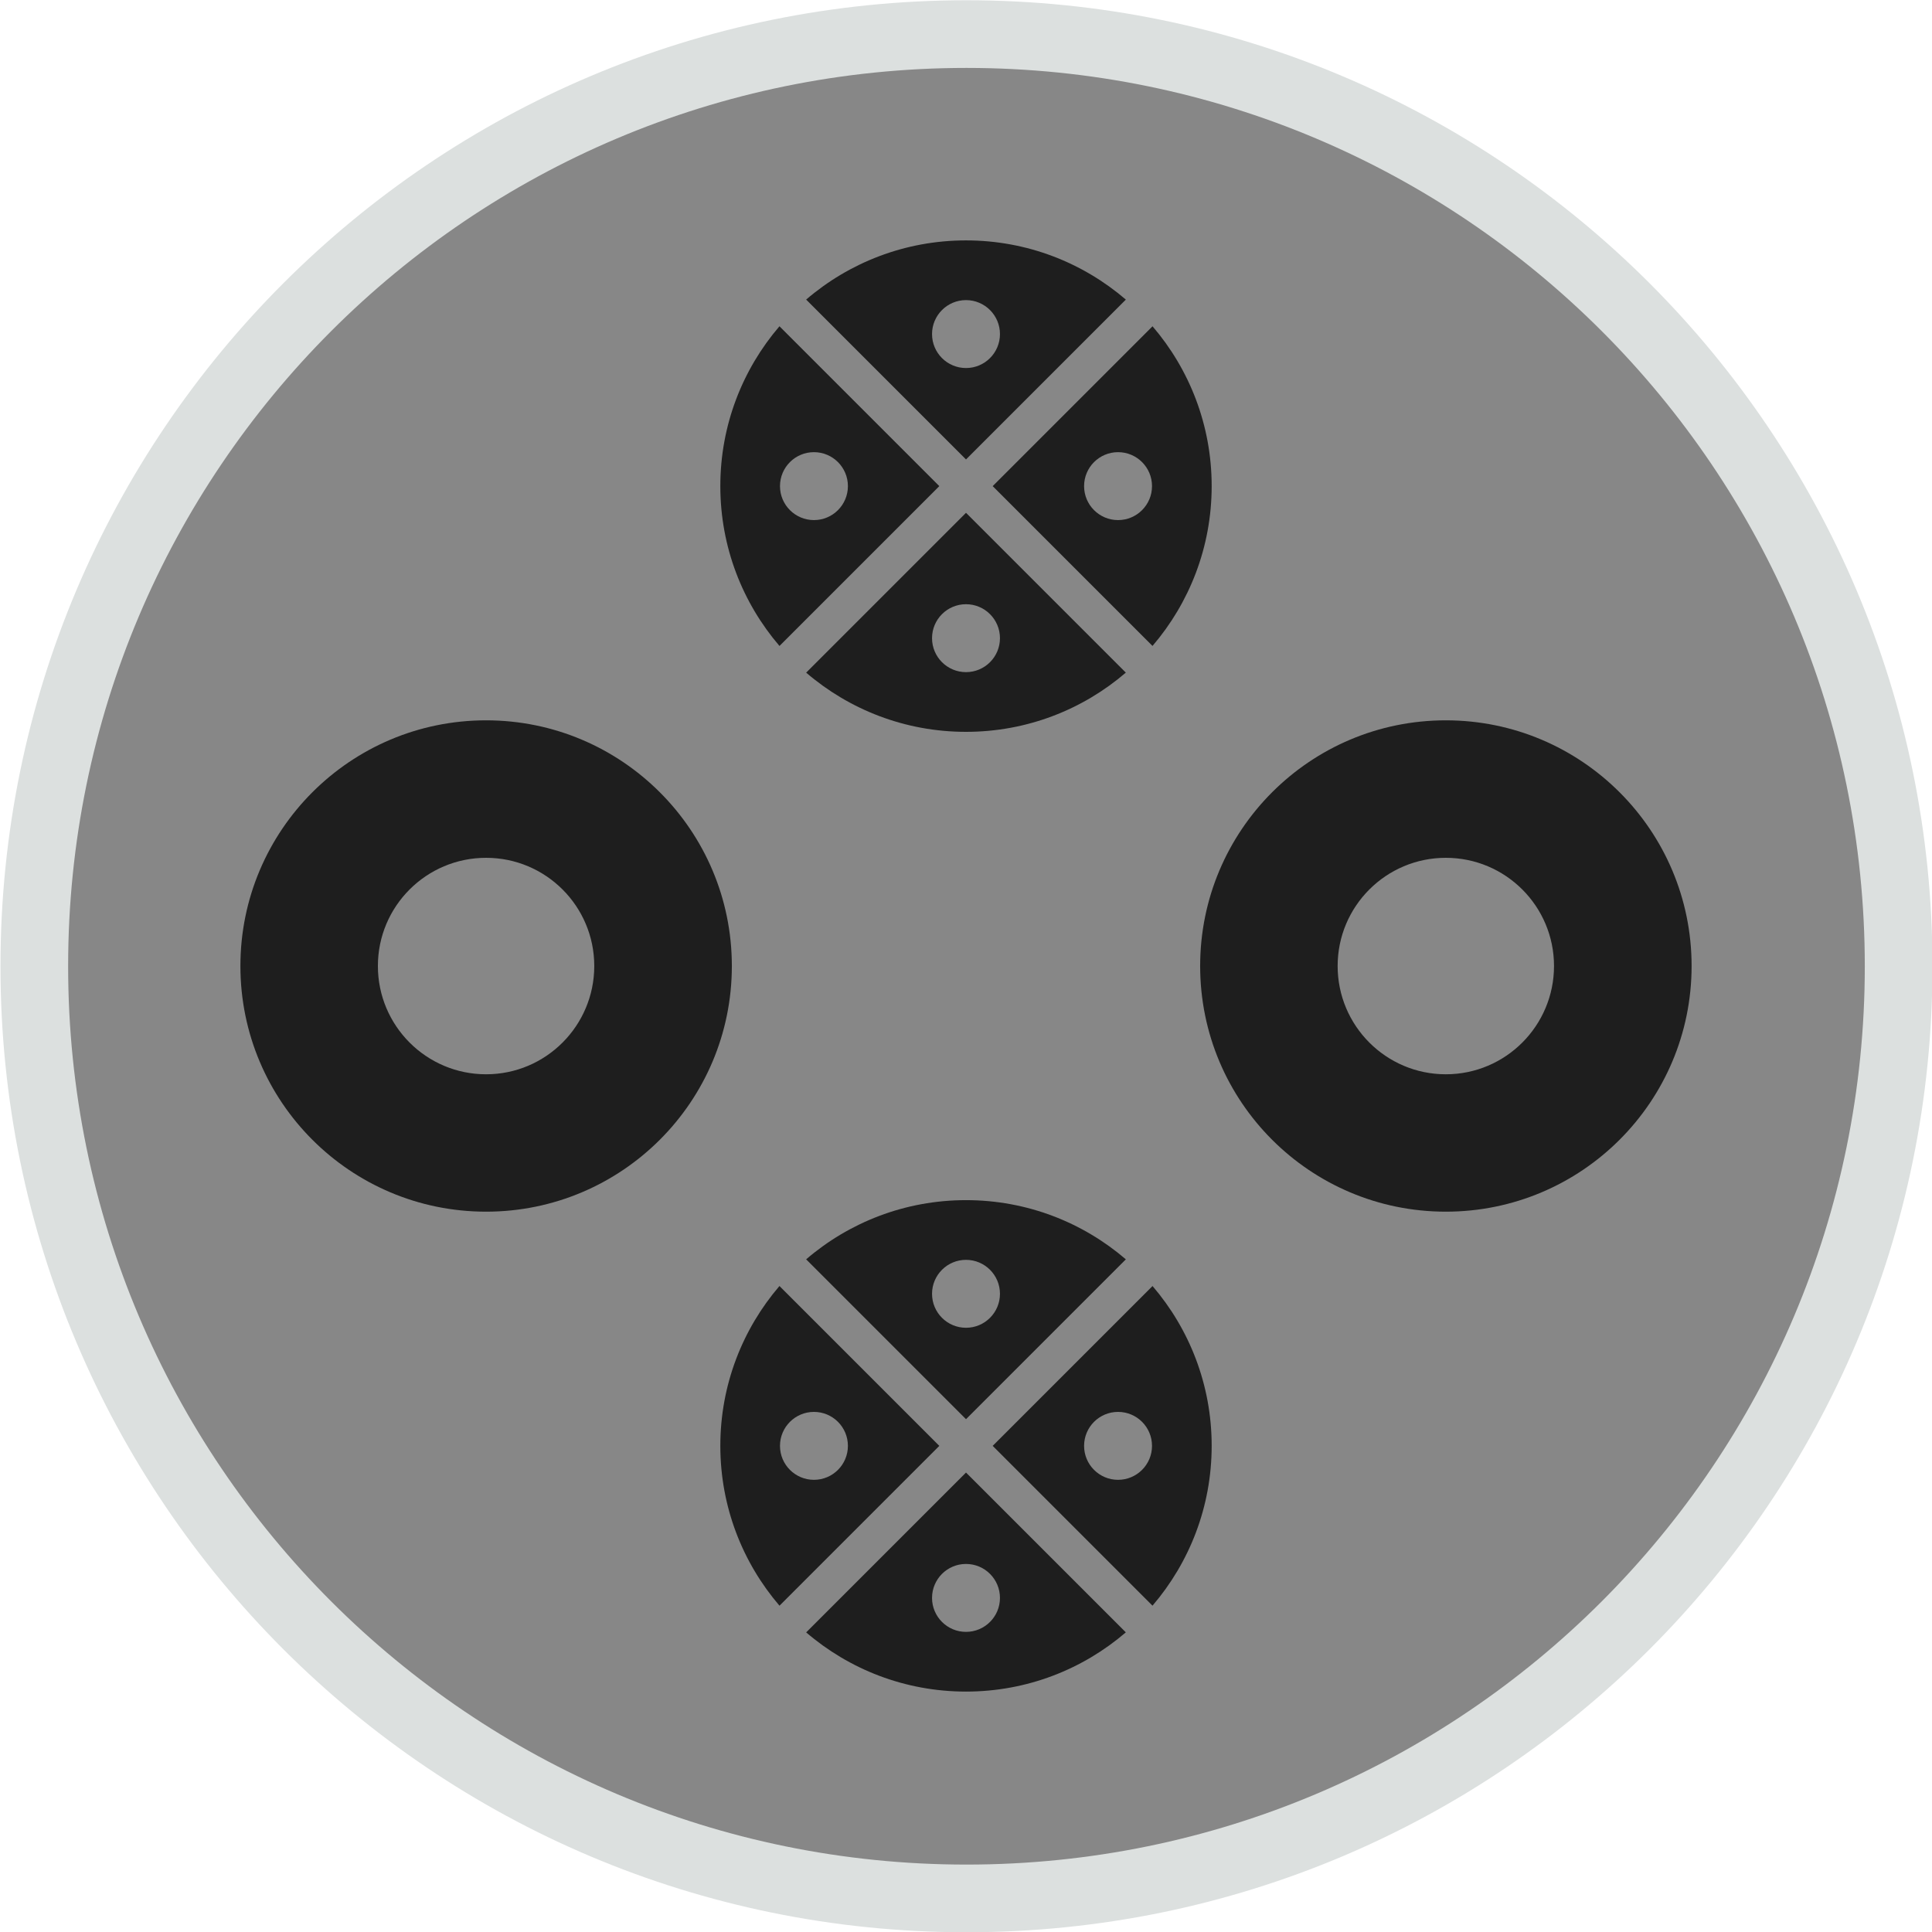
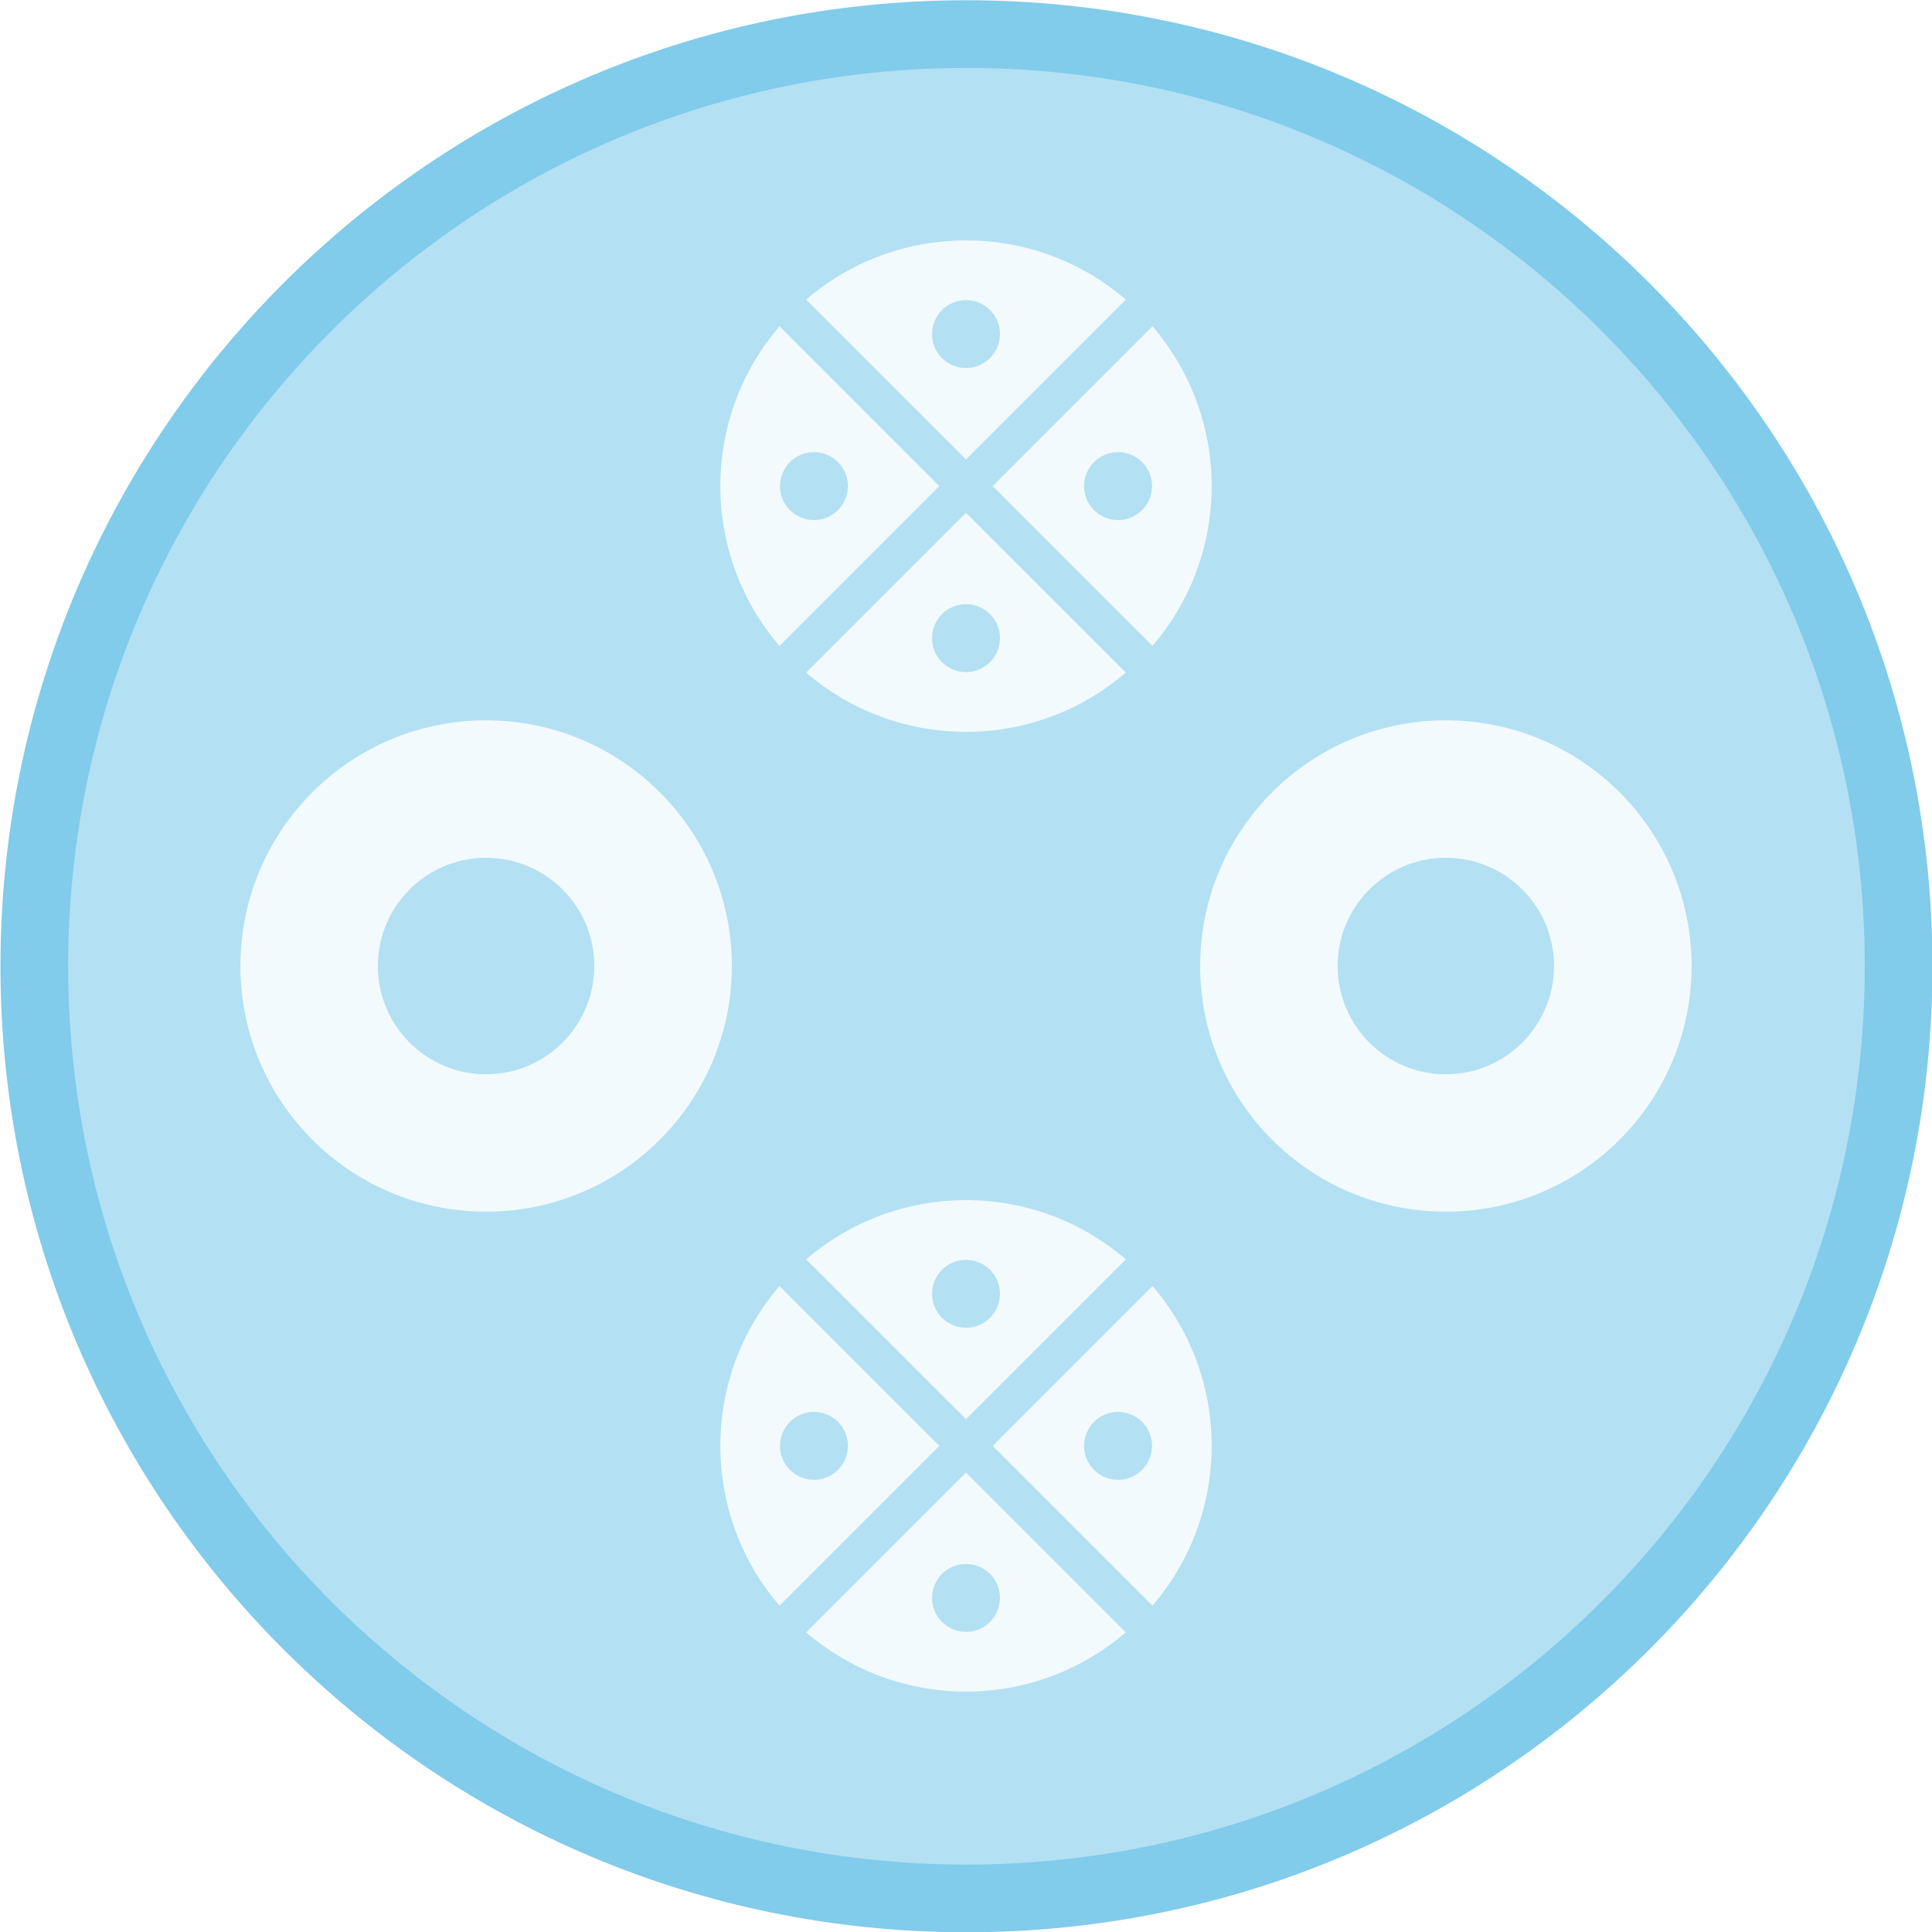
<svg xmlns="http://www.w3.org/2000/svg" version="1.1" id="Layer_1" x="0px" y="0px" viewBox="0 0 512 512" style="enable-background:new 0 0 512 512;" xml:space="preserve">
-   <circle style="fill:#DCE0DF;" cx="256.124" cy="256.067" r="256" />
-   <circle style="fill:#878787;" cx="256.124" cy="256.067" r="238.067" />
-   <path style="fill:#1E1E1E;" d="M128.816,190.894c-35.957,0-65.106,29.148-65.106,65.106c0,35.983,29.149,65.106,65.106,65.106  c35.957,0,65.132-29.123,65.132-65.106C193.947,220.042,164.773,190.894,128.816,190.894z M128.816,284.695  c-15.835,0-28.67-12.86-28.67-28.695c0-15.835,12.835-28.67,28.67-28.67c15.835,0,28.67,12.835,28.67,28.67  C157.486,271.835,144.651,284.695,128.816,284.695z" />
-   <path style="fill:#1E1E1E;" d="M383.159,190.894c-35.957,0-65.106,29.148-65.106,65.106c0,35.983,29.149,65.106,65.106,65.106  c35.957,0,65.132-29.123,65.132-65.106C448.291,220.042,419.116,190.894,383.159,190.894z M383.159,284.695  c-15.835,0-28.67-12.86-28.67-28.695c0-15.835,12.835-28.67,28.67-28.67c15.835,0,28.67,12.835,28.67,28.67  C411.829,271.835,398.994,284.695,383.159,284.695z" />
+   <circle style="fill:#81CBEB;" cx="256.124" cy="256.067" r="256" />
+   <circle style="fill:#B3E0F3;" cx="256.124" cy="256.067" r="238.067" />
+   <path style="fill:#F2FAFD;" d="M128.816,190.894c-35.957,0-65.106,29.148-65.106,65.106c0,35.983,29.149,65.106,65.106,65.106  c35.957,0,65.132-29.123,65.132-65.106C193.947,220.042,164.773,190.894,128.816,190.894z M128.816,284.695  c-15.835,0-28.67-12.86-28.67-28.695c0-15.835,12.835-28.67,28.67-28.67c15.835,0,28.67,12.835,28.67,28.67  C157.486,271.835,144.651,284.695,128.816,284.695z" />
+   <path style="fill:#F2FAFD;" d="M383.159,190.894c-35.957,0-65.106,29.148-65.106,65.106c0,35.983,29.149,65.106,65.106,65.106  c35.957,0,65.132-29.123,65.132-65.106C448.291,220.042,419.116,190.894,383.159,190.894z M383.159,284.695  c-15.835,0-28.67-12.86-28.67-28.695c0-15.835,12.835-28.67,28.67-28.67c15.835,0,28.67,12.835,28.67,28.67  C411.829,271.835,398.994,284.695,383.159,284.695z" />
  <g>
-     <path style="fill:#1E1E1E;" d="M305.424,171.181c9.767-11.393,15.682-26.187,15.682-42.365c0-16.175-5.912-30.961-15.675-42.347   l-42.36,42.36L305.424,171.181z" />
-     <path style="fill:#1E1E1E;" d="M256,121.757l42.361-42.36C286.973,69.626,272.182,63.709,256,63.709   c-16.191,0-30.98,5.915-42.365,15.683L256,121.757z" />
-     <path style="fill:#1E1E1E;" d="M206.565,86.465c-9.762,11.387-15.671,26.174-15.671,42.351c0,16.181,5.911,30.976,15.677,42.37   l42.357-42.357L206.565,86.465z" />
-     <path style="fill:#1E1E1E;" d="M256,135.899l-42.359,42.359c11.384,9.77,26.172,15.688,42.359,15.688   c16.179,0,30.968-5.92,42.355-15.693L256,135.899z" />
+     <path style="fill:#F2FAFD;" d="M305.424,171.181c9.767-11.393,15.682-26.187,15.682-42.365c0-16.175-5.912-30.961-15.675-42.347   l-42.36,42.36L305.424,171.181z" />
+     <path style="fill:#F2FAFD;" d="M256,121.757l42.361-42.36C286.973,69.626,272.182,63.709,256,63.709   c-16.191,0-30.98,5.915-42.365,15.683L256,121.757z" />
+     <path style="fill:#F2FAFD;" d="M206.565,86.465c-9.762,11.387-15.671,26.174-15.671,42.351c0,16.181,5.911,30.976,15.677,42.37   l42.357-42.357L206.565,86.465z" />
+     <path style="fill:#F2FAFD;" d="M256,135.899l-42.359,42.359c11.384,9.77,26.172,15.688,42.359,15.688   c16.179,0,30.968-5.92,42.355-15.693L256,135.899z" />
  </g>
  <g>
-     <circle style="fill:#878787;" cx="256" cy="88.533" r="9" />
-     <circle style="fill:#878787;" cx="256" cy="169.123" r="9" />
+     <circle style="fill:#B3E0F3;" cx="256" cy="88.533" r="9" />
+     <circle style="fill:#B3E0F3;" cx="256" cy="169.123" r="9" />
  </g>
  <g>
-     <circle style="fill:#878787;" cx="296.295" cy="128.828" r="9" />
-     <circle style="fill:#878787;" cx="215.705" cy="128.828" r="9" />
+     <circle style="fill:#B3E0F3;" cx="296.295" cy="128.828" r="9" />
+     <circle style="fill:#B3E0F3;" cx="215.705" cy="128.828" r="9" />
  </g>
  <g>
-     <path style="fill:#1E1E1E;" d="M305.424,425.521c9.767-11.393,15.682-26.187,15.682-42.365c0-16.175-5.912-30.961-15.675-42.347   l-42.36,42.36L305.424,425.521z" />
-     <path style="fill:#1E1E1E;" d="M256,376.098l42.361-42.36c-11.388-9.771-26.179-15.688-42.361-15.688   c-16.191,0-30.98,5.915-42.365,15.683L256,376.098z" />
-     <path style="fill:#1E1E1E;" d="M206.565,340.805c-9.762,11.387-15.671,26.174-15.671,42.351c0,16.181,5.911,30.976,15.677,42.37   l42.357-42.357L206.565,340.805z" />
-     <path style="fill:#1E1E1E;" d="M256,390.24l-42.359,42.359c11.384,9.77,26.172,15.688,42.359,15.688   c16.179,0,30.968-5.92,42.355-15.693L256,390.24z" />
+     <path style="fill:#F2FAFD;" d="M305.424,425.521c9.767-11.393,15.682-26.187,15.682-42.365c0-16.175-5.912-30.961-15.675-42.347   l-42.36,42.36L305.424,425.521z" />
+     <path style="fill:#F2FAFD;" d="M256,376.098l42.361-42.36c-11.388-9.771-26.179-15.688-42.361-15.688   c-16.191,0-30.98,5.915-42.365,15.683L256,376.098z" />
+     <path style="fill:#F2FAFD;" d="M206.565,340.805c-9.762,11.387-15.671,26.174-15.671,42.351c0,16.181,5.911,30.976,15.677,42.37   l42.357-42.357L206.565,340.805z" />
+     <path style="fill:#F2FAFD;" d="M256,390.24l-42.359,42.359c11.384,9.77,26.172,15.688,42.359,15.688   c16.179,0,30.968-5.92,42.355-15.693L256,390.24z" />
  </g>
  <g>
-     <circle style="fill:#878787;" cx="256" cy="342.873" r="9" />
-     <circle style="fill:#878787;" cx="256" cy="423.463" r="9" />
+     <circle style="fill:#B3E0F3;" cx="256" cy="342.873" r="9" />
+     <circle style="fill:#B3E0F3;" cx="256" cy="423.463" r="9" />
  </g>
  <g>
-     <circle style="fill:#878787;" cx="296.295" cy="383.168" r="9" />
-     <circle style="fill:#878787;" cx="215.705" cy="383.168" r="9" />
+     <circle style="fill:#B3E0F3;" cx="296.295" cy="383.168" r="9" />
+     <circle style="fill:#B3E0F3;" cx="215.705" cy="383.168" r="9" />
  </g>
</svg>
